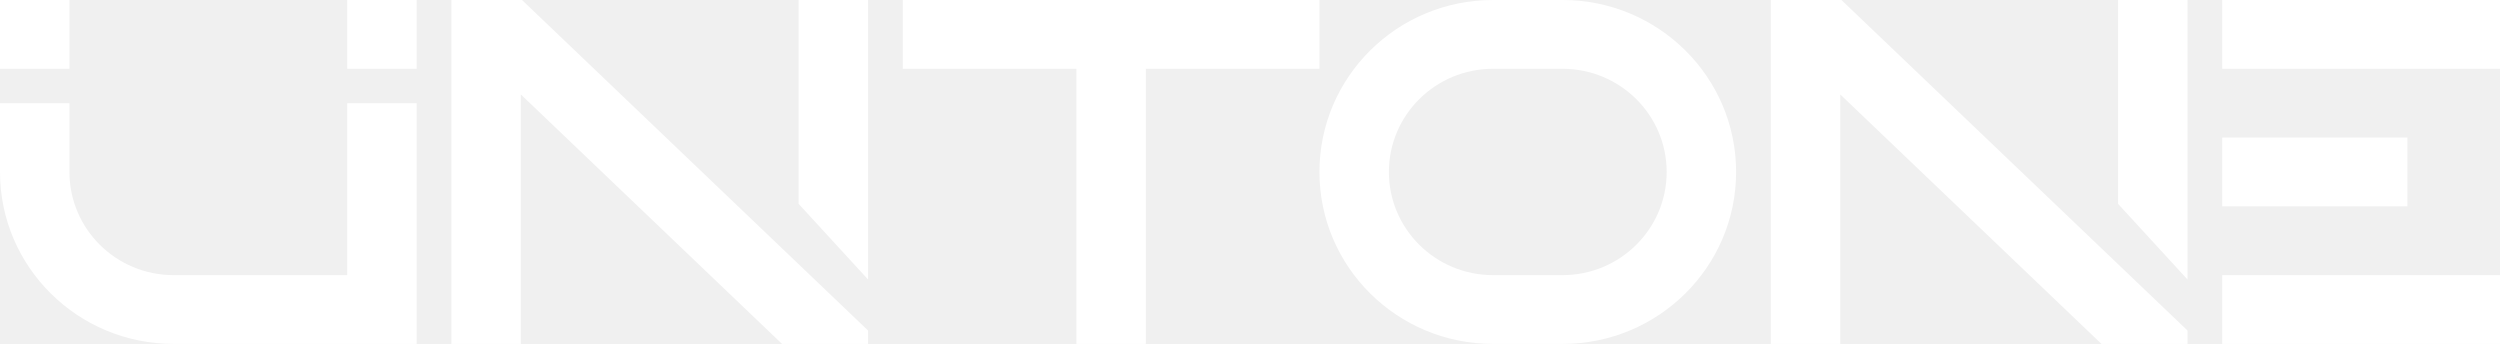
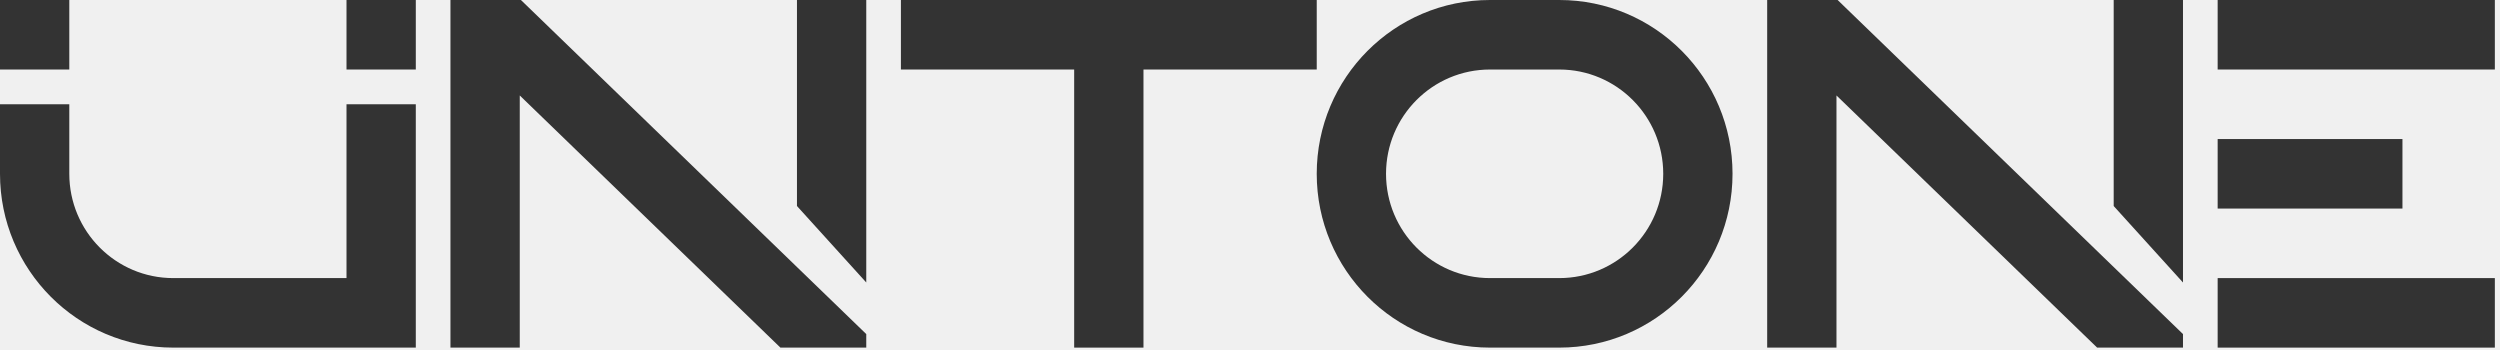
- <svg xmlns="http://www.w3.org/2000/svg" width="189" height="26" viewBox="0 0 189 26" fill="none">
-   <path d="M5.25 13C5.25 17.308 8.776 20.8 13.125 20.8H26.25V7.8H31.5V26H13.125C5.876 26 4.25556e-05 20.179 0 13V7.8H5.25V13Z" fill="white" />
-   <path d="M65.624 24.987V26H59.121L39.375 7.14V26H34.125V0H39.462L65.624 24.987Z" fill="white" />
-   <path d="M99.75 5.2H86.625V26H81.375V5.2H68.25V0H99.75V5.2Z" fill="white" />
-   <path fill-rule="evenodd" clip-rule="evenodd" d="M118.125 0C125.373 9.31269e-05 131.25 5.82 131.25 13C131.25 20.179 125.373 26 118.125 26H112.875C105.626 26 99.75 20.179 99.75 13C99.75 5.82 105.626 3.95153e-05 112.875 0H118.125ZM112.875 5.2C108.526 5.2 105 8.692 105 13C105 17.307 108.526 20.8 112.875 20.8H118.125C122.474 20.8 126 17.307 126 13C126 8.692 122.474 5.2 118.125 5.2H112.875Z" fill="white" />
-   <path d="M165.375 24.988V26H158.87L139.124 7.141L139.124 7.14V26H133.874V0H139.211L165.375 24.988Z" fill="white" />
-   <path d="M189 26H168V20.8H189V26Z" fill="white" />
-   <path d="M165.375 21.13L160.124 15.41V0H165.375V21.13Z" fill="white" />
-   <path d="M65.624 21.129L60.375 15.409V0H65.624V21.129Z" fill="white" />
-   <path d="M182 15.6H168V10.4H182V15.6Z" fill="white" />
-   <path d="M5.25 5.2H0V0H5.25V5.2Z" fill="white" />
-   <path d="M31.5 5.2H26.25V0H31.5V5.2Z" fill="white" />
-   <path d="M189 5.2H168V0H189V5.2Z" fill="white" />
+ <svg xmlns="http://www.w3.org/2000/svg" width="265" height="37" viewBox="0 0 265 37" fill="none">
+   <path d="M7.346 18.424C7.346 24.528 12.279 29.478 18.365 29.478H36.73V11.054H44.075V36.847H18.365C8.222 36.847 5.9545e-05 28.598 0 18.424V11.054H7.346V18.424Z" fill="#333333" />
+   <path d="M91.824 35.412V36.847H82.724L55.094 10.119V36.847H47.748V0H55.217L91.824 35.412Z" fill="#333333" />
+   <path d="M139.574 7.369H121.208V36.847H113.862V7.369H95.497V0H139.574V7.369Z" fill="#333333" />
+   <path fill-rule="evenodd" clip-rule="evenodd" d="M165.283 0C175.426 8.84341e-05 183.648 8.248 183.648 18.424C183.648 28.598 175.426 36.847 165.283 36.847H157.938C147.795 36.847 139.573 28.598 139.573 18.424C139.573 8.248 147.795 0 157.938 0H165.283ZM157.938 7.369C151.852 7.369 146.919 12.319 146.919 18.424C146.919 24.528 151.852 29.478 157.938 29.478H165.283C171.369 29.478 176.303 24.528 176.303 18.424C176.303 12.319 171.369 7.369 165.283 7.369H157.938Z" fill="#333333" />
+   <path d="M231.397 35.413V36.847H222.295L194.667 10.12L194.666 10.12V36.847H187.321V0H194.788L231.397 35.413Z" fill="#333333" />
+   <path d="M264.454 36.847H235.071V29.478H264.454V36.847Z" fill="#333333" />
+   <path d="M231.397 29.945L224.051 21.839V0H231.397V29.945Z" fill="#333333" />
+   <path d="M91.824 29.944L84.478 21.838V0H91.824V29.944Z" fill="#333333" />
+   <path d="M254.66 22.108H235.071V14.739H254.66V22.108Z" fill="#333333" />
+   <path d="M7.346 7.369H0V0H7.346V7.369Z" fill="#333333" />
+   <path d="M44.075 7.369H36.73V0H44.075V7.369Z" fill="#333333" />
+   <path d="M264.454 7.369H235.071V0H264.454V7.369Z" fill="#333333" />
</svg>
